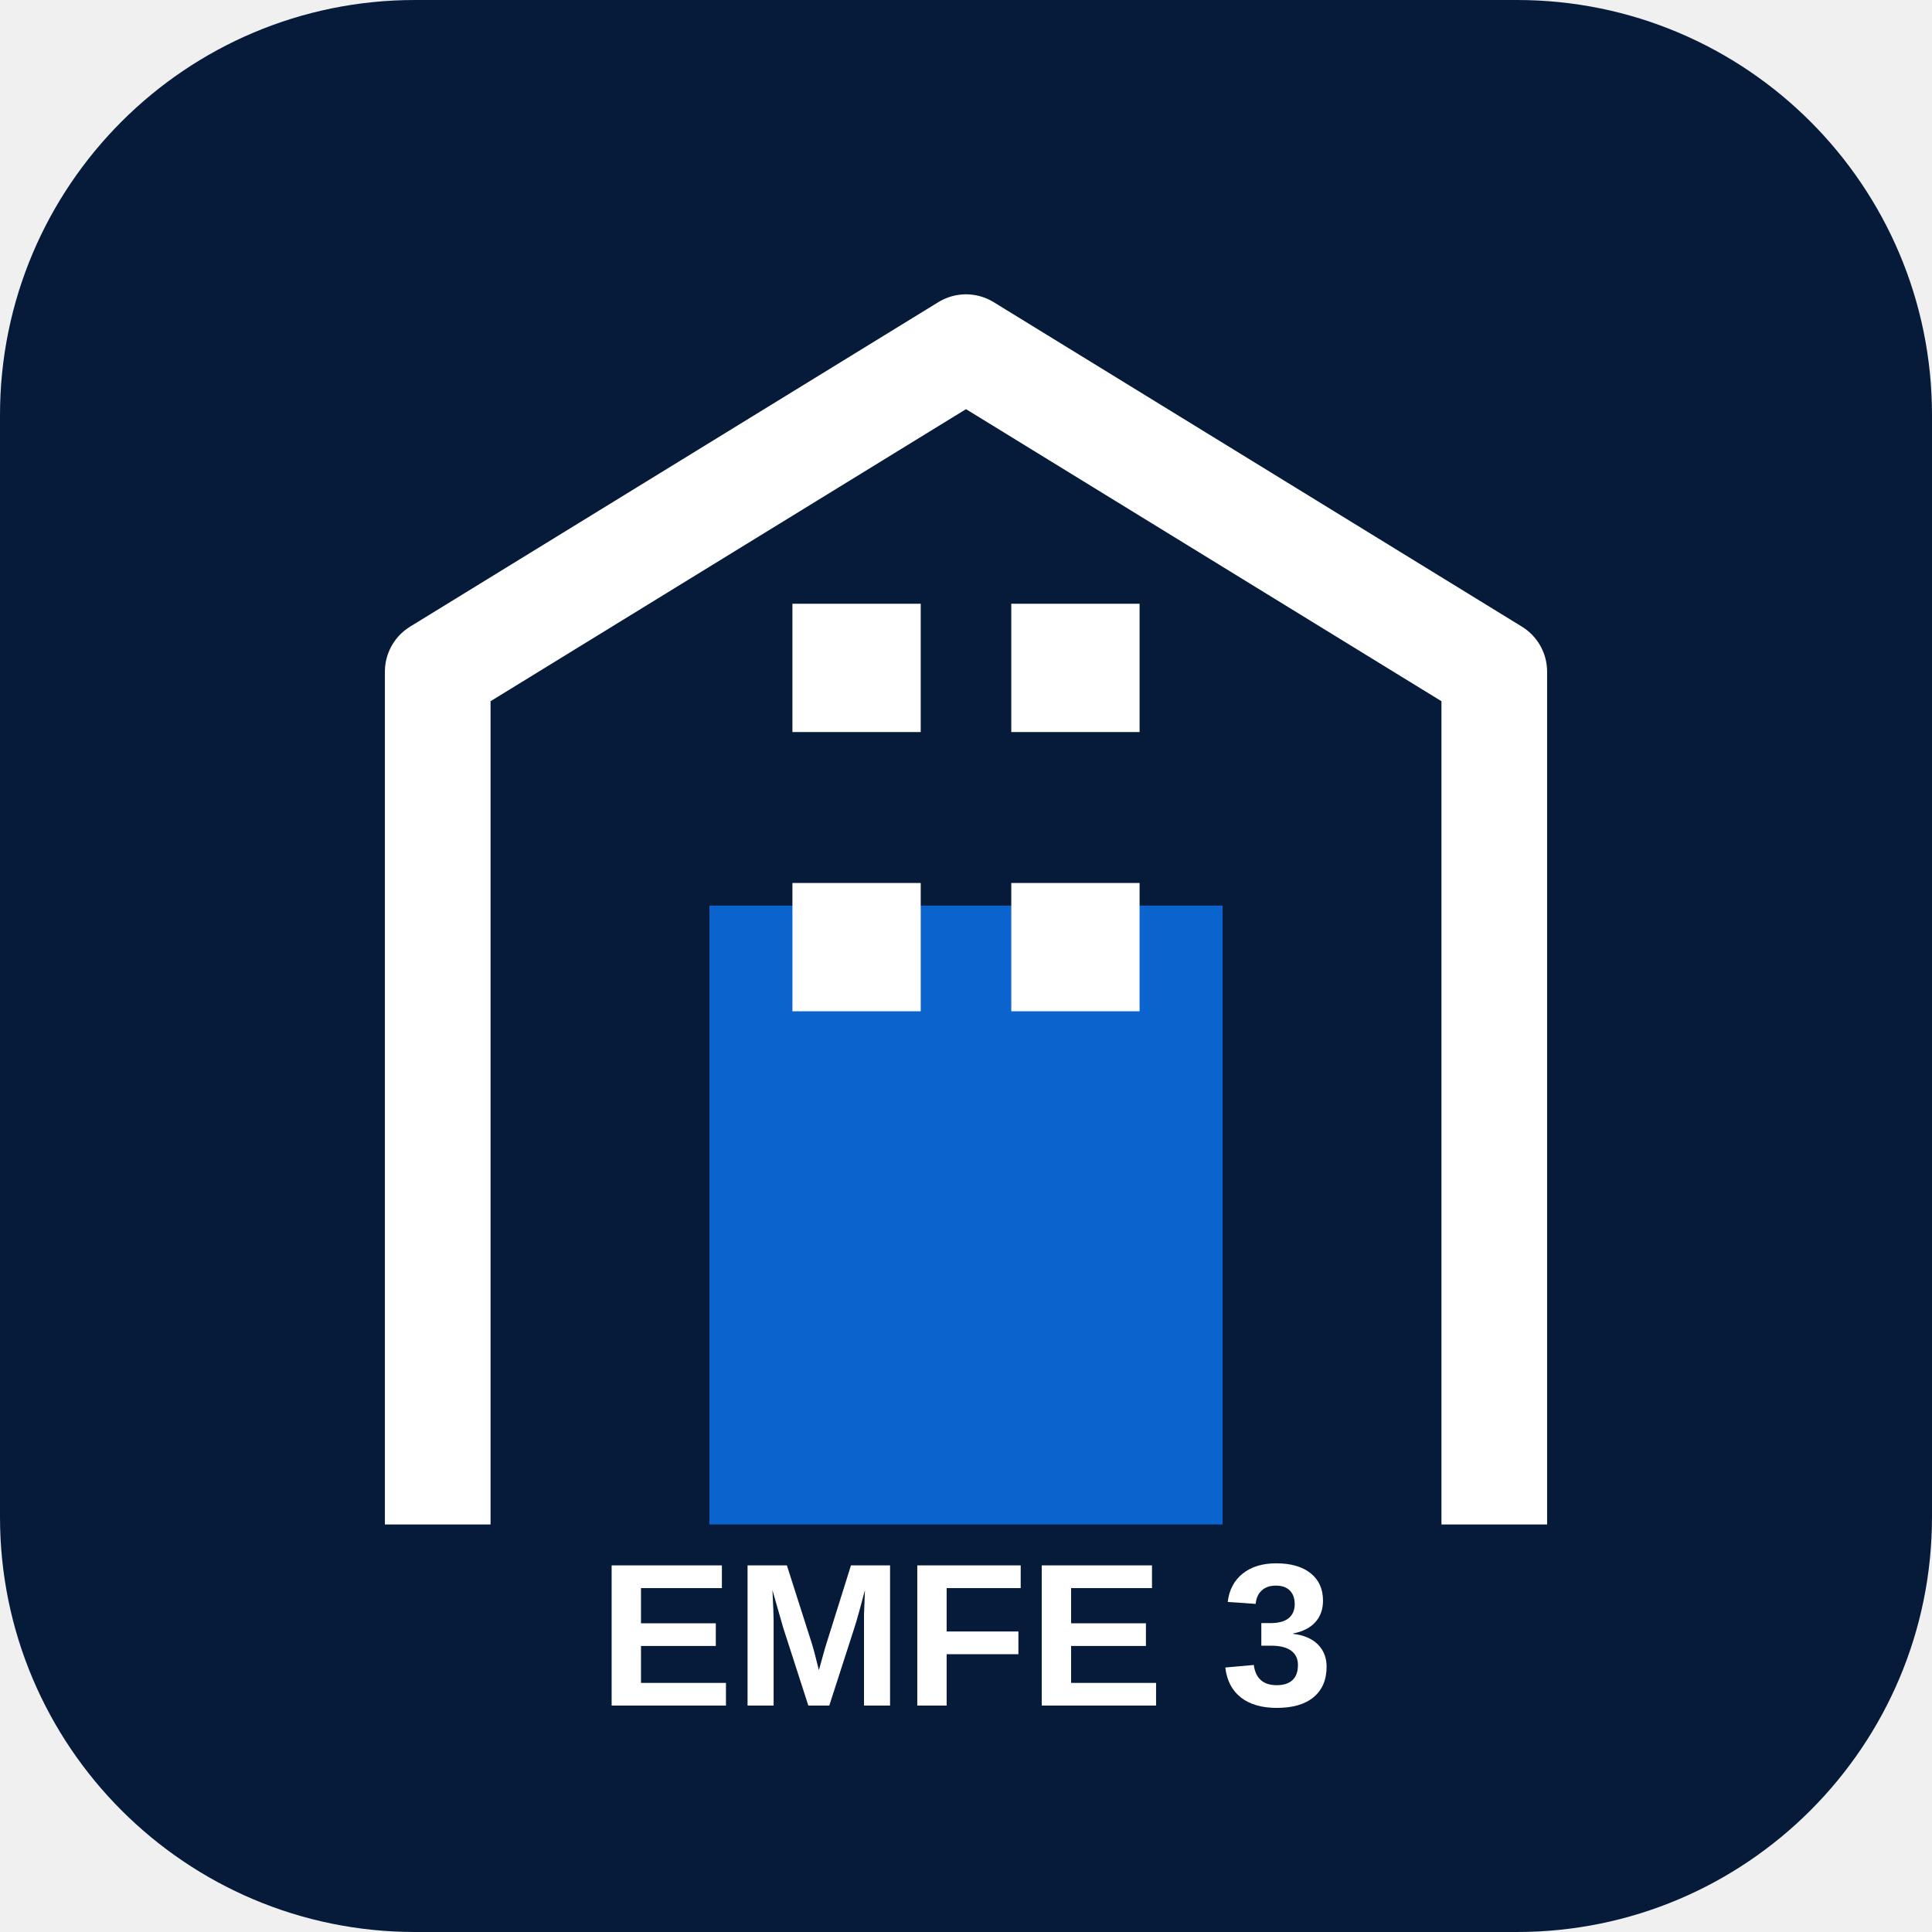
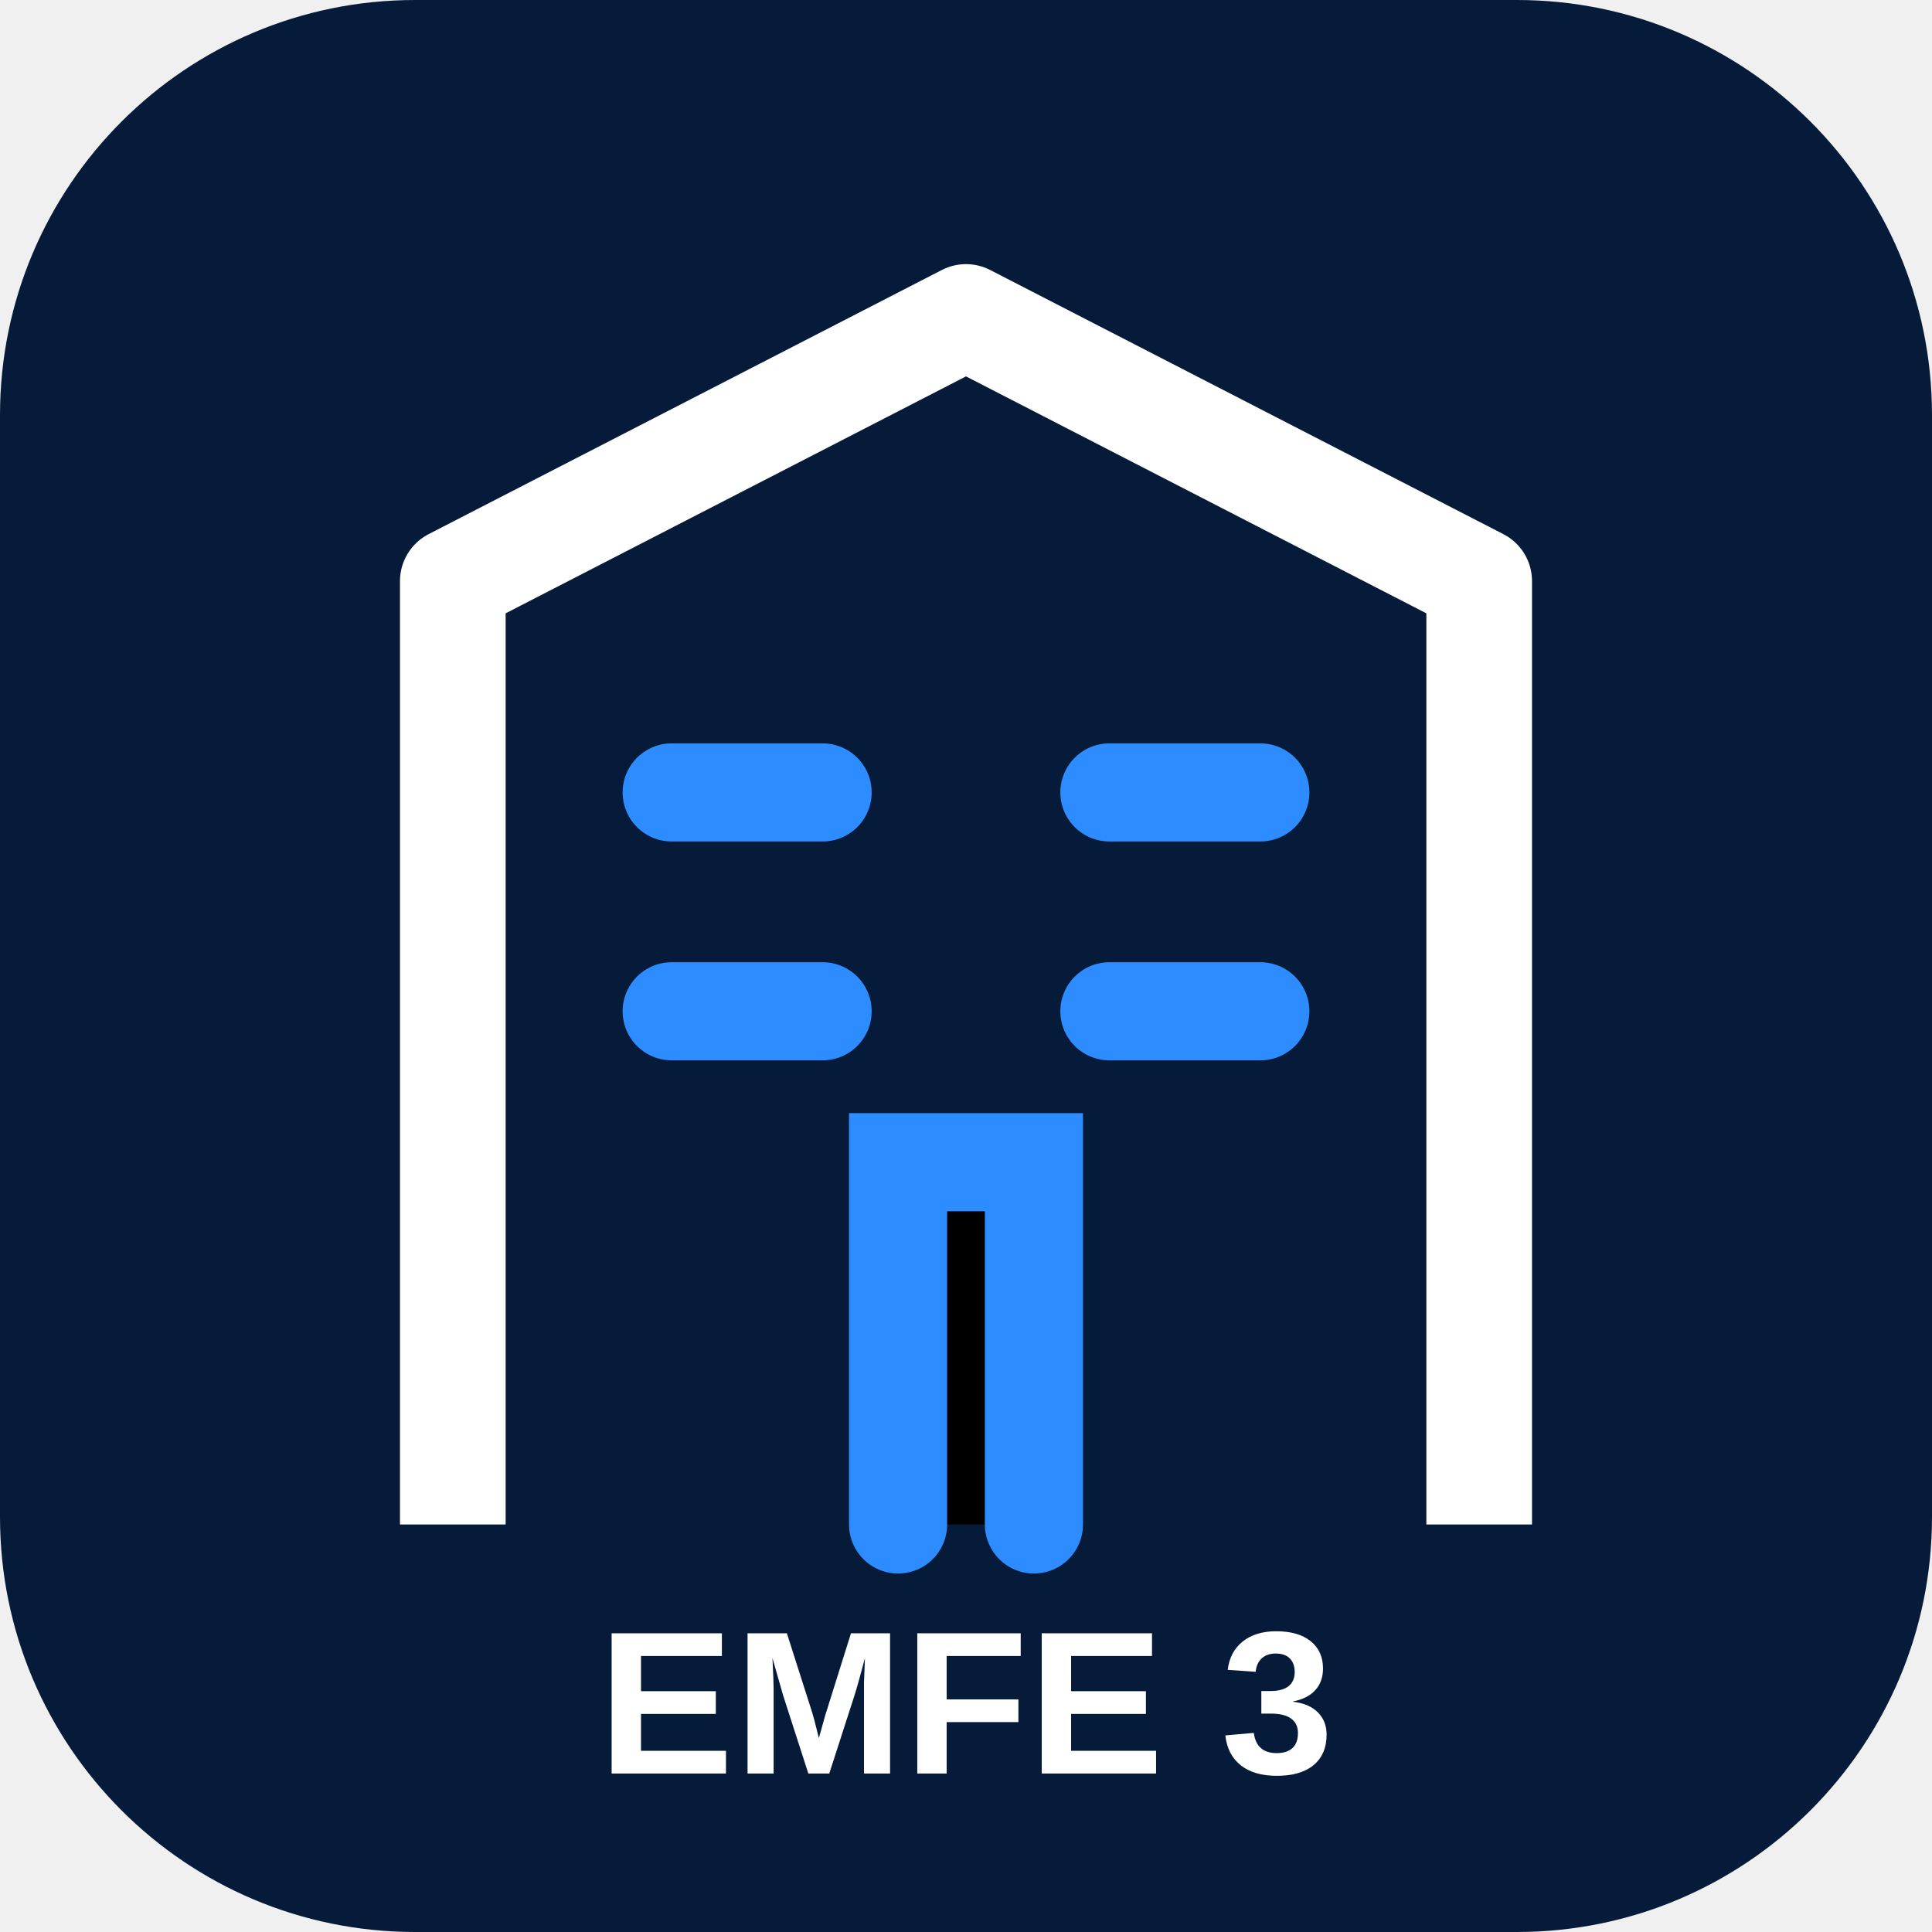
<svg xmlns="http://www.w3.org/2000/svg" viewBox="0 0 512 512">
  <rect width="512" height="512" rx="110" fill="#061b3a" />
-   <path d="M116 404V178l140-86 140 86v226" fill="none" stroke="#fff" stroke-width="28" stroke-linejoin="round" />
-   <path d="M188 404V240h136v164" fill="#0b63ce" />
-   <path d="M210 160h34v34h-34zm58 0h34v34h-34zm-58 74h34v34h-34zm58 0h34v34h-34z" fill="#fff" />
-   <text x="256" y="452" text-anchor="middle" font-family="Arial" font-size="54" font-weight="900" fill="#fff">EMFE 3</text>
+   <path d="M120 404V154l136-70 136 70v250" fill="none" stroke="#fff" stroke-width="28" stroke-linejoin="round" />
+   <path d="M178 210h40M178 268h40M294 210h40M294 268h40M238 404V308h36v96" stroke="#2d8cff" stroke-width="26" stroke-linecap="round" />
+   <text x="256" y="470" text-anchor="middle" fill="#fff" font-family="Arial" font-size="54" font-weight="800">EMFE 3</text>
</svg>
